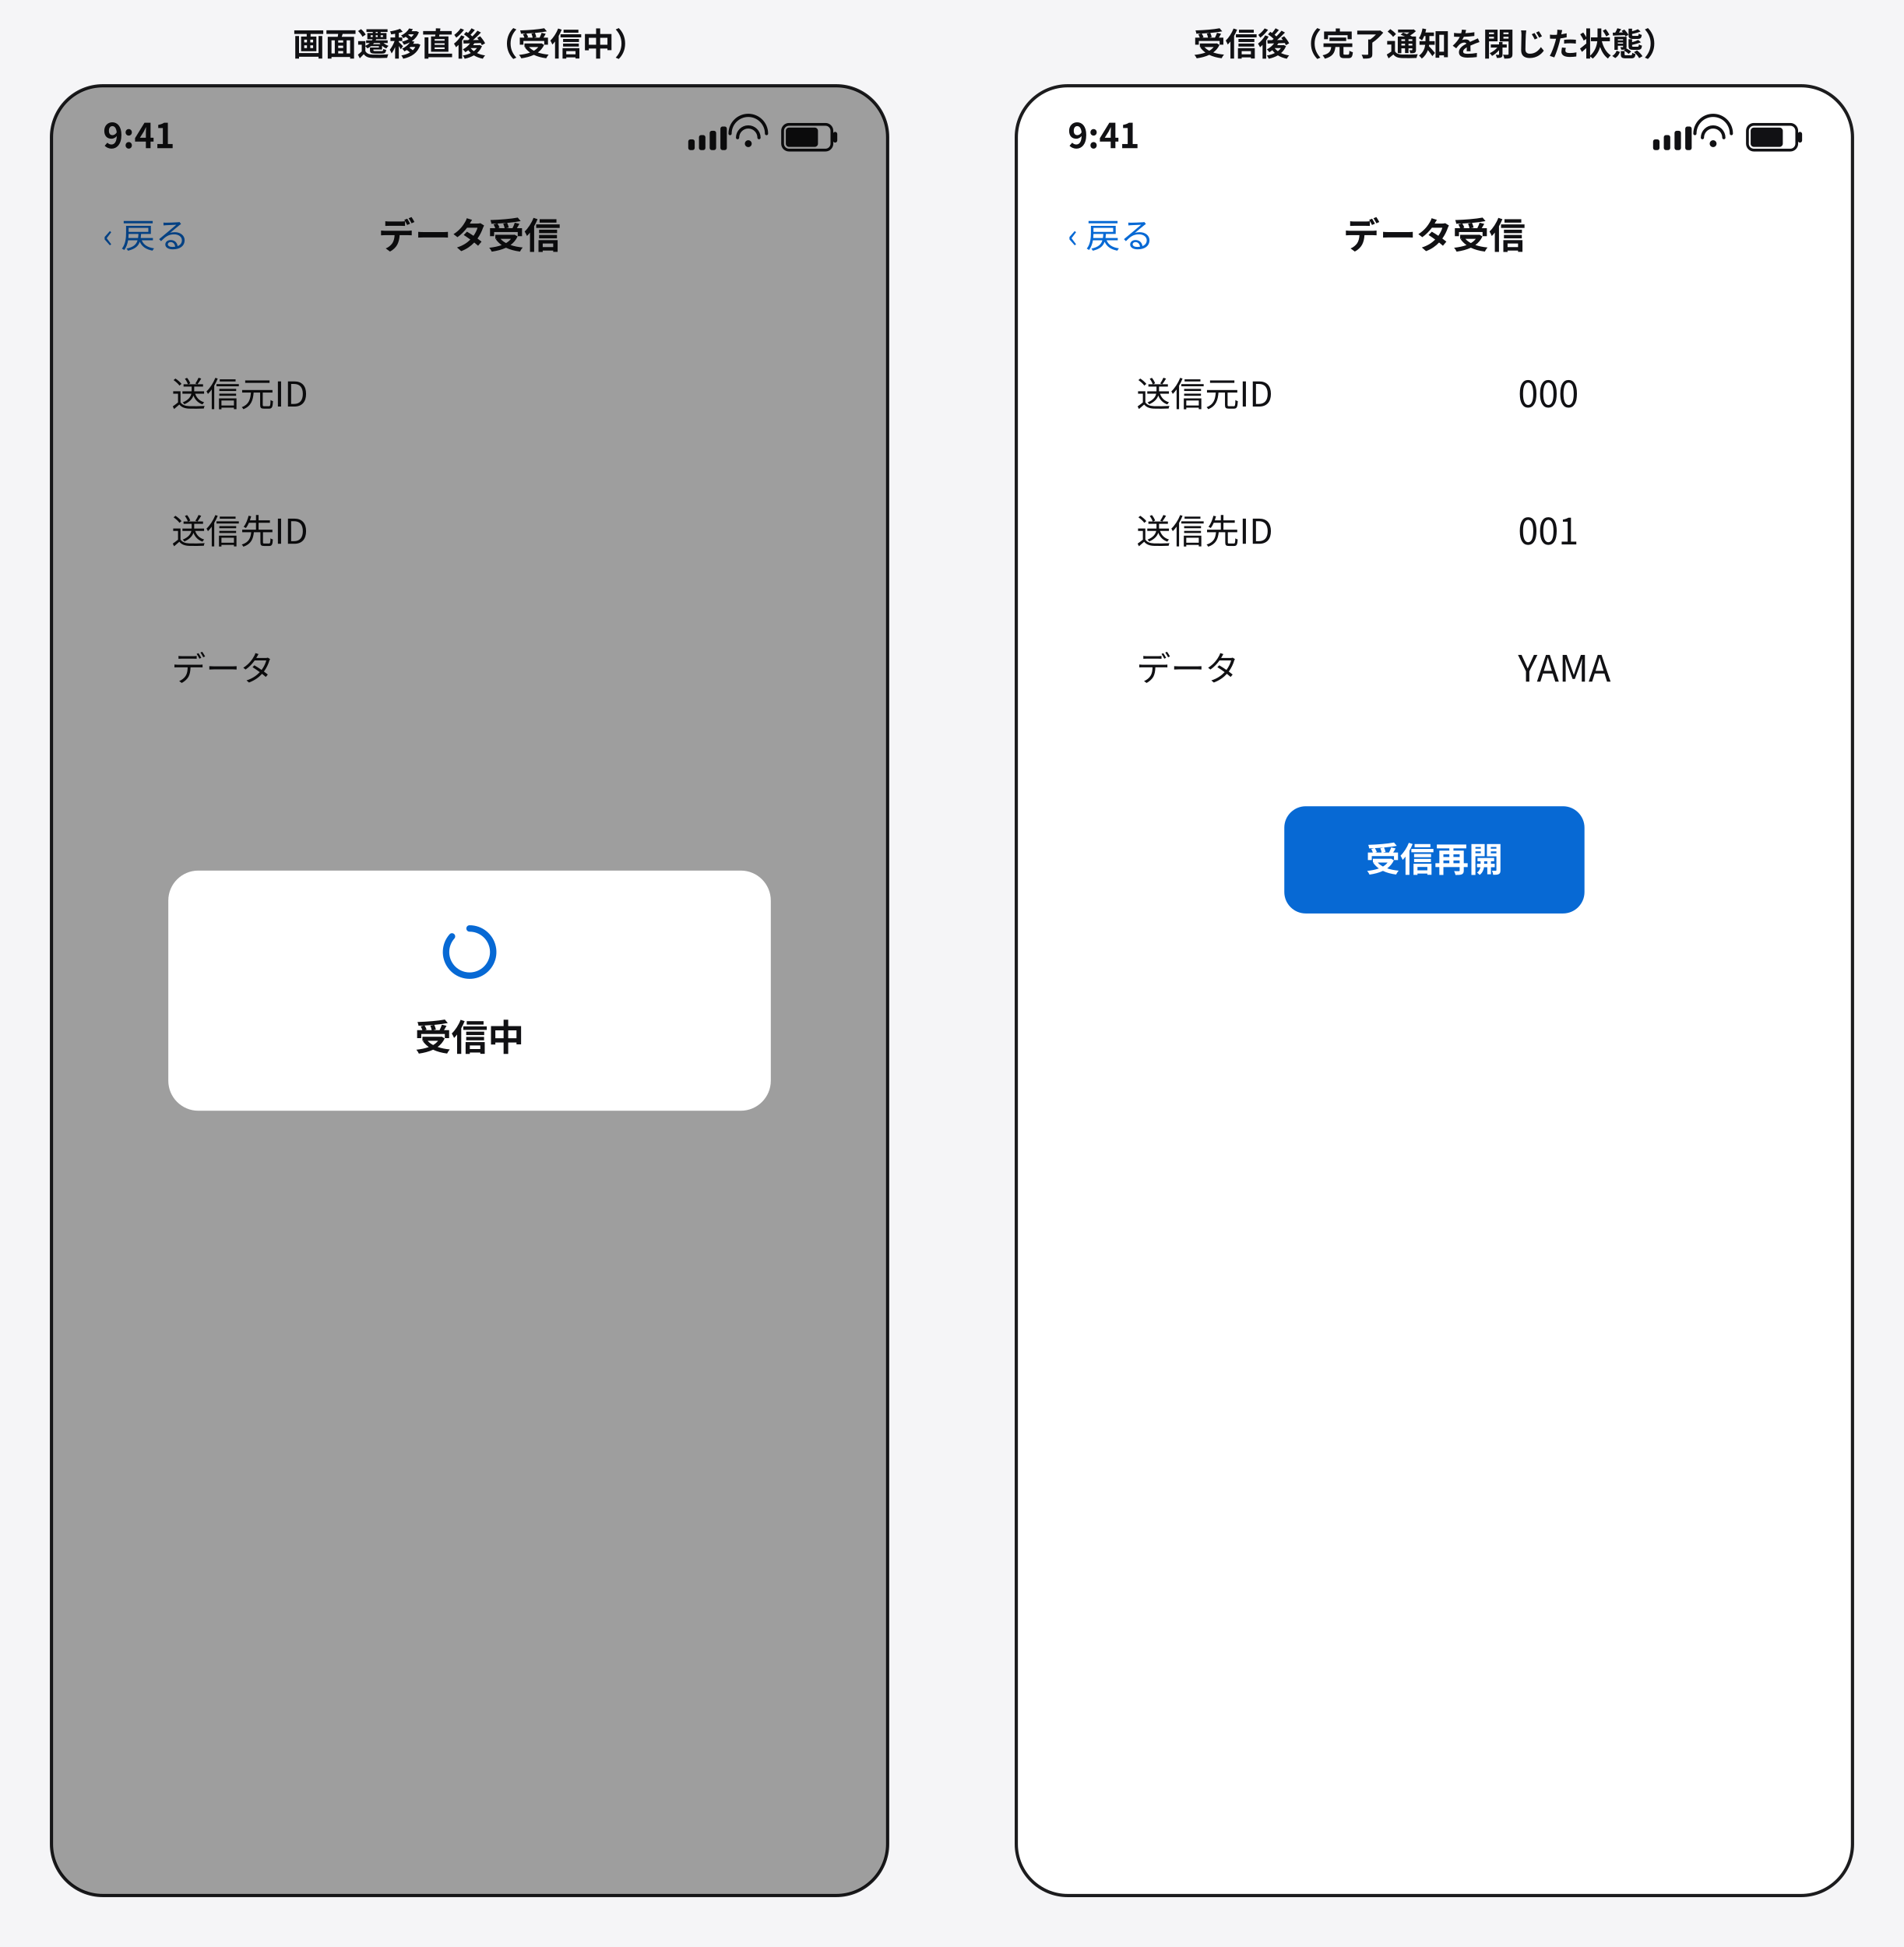
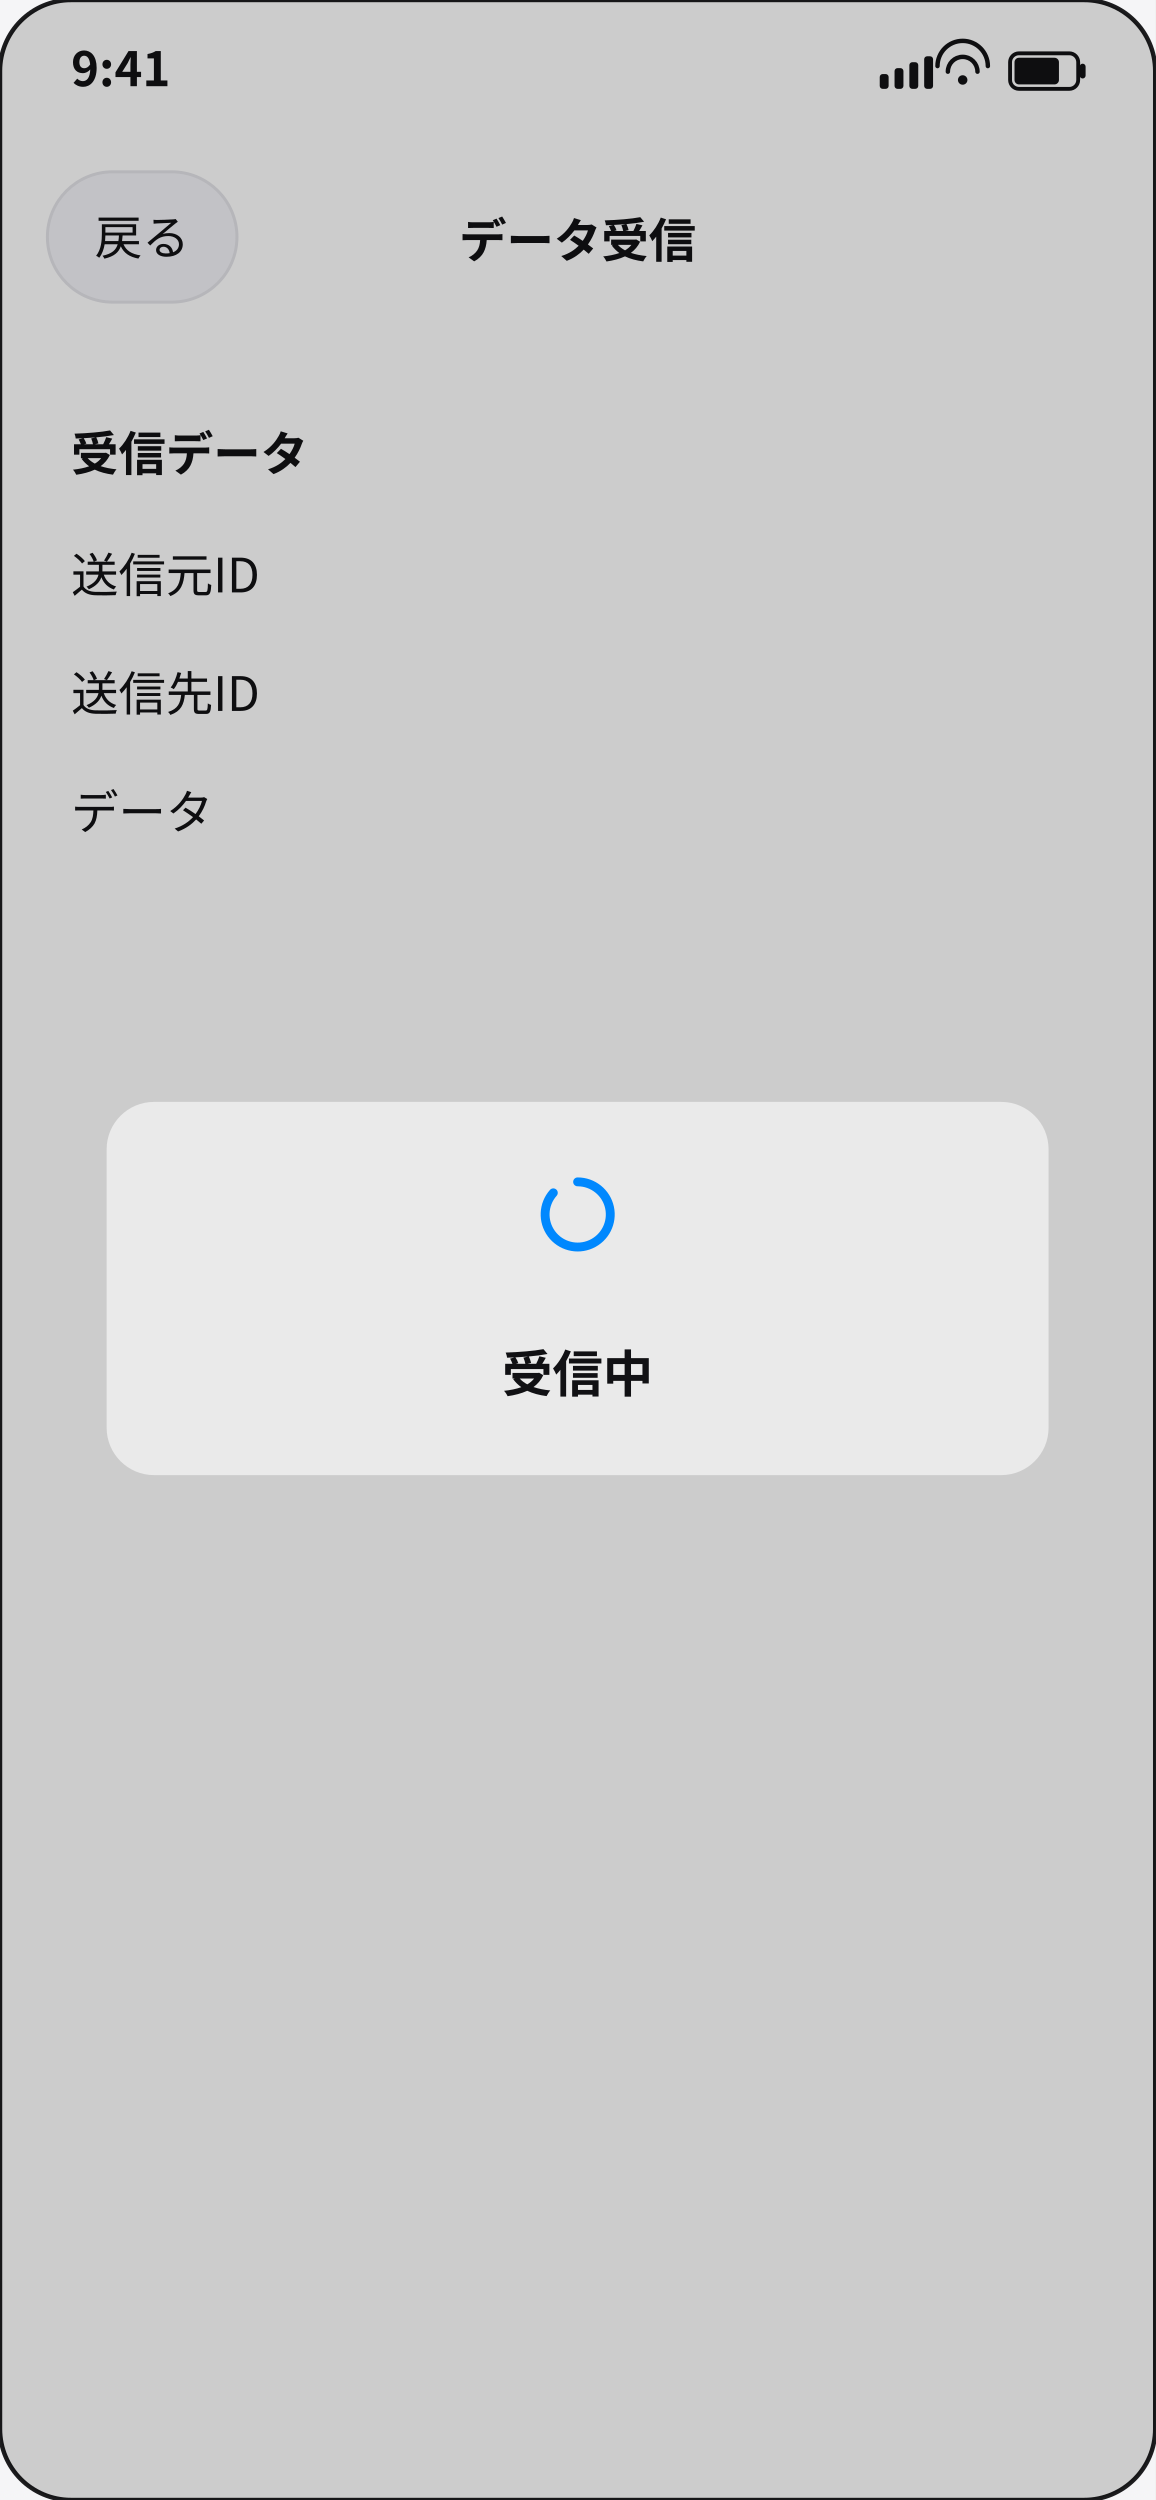
- <svg xmlns="http://www.w3.org/2000/svg" width="888" height="908" viewBox="0 0 888 908">
-   <rect x="0" y="0" width="888" height="908" fill="#F5F5F7" />
-   <text x="219.0" y="26.0" font-family="Noto Sans CJK JP" font-size="15" font-weight="700" fill="#111114" text-anchor="middle">画面遷移直後（受信中）</text>
-   <text x="669.0" y="26.0" font-family="Noto Sans CJK JP" font-size="15" font-weight="700" fill="#111114" text-anchor="middle">受信後（完了通知を閉じた状態）</text>
-   <rect x="24.0" y="40.0" width="390.0" height="844.0" rx="24" fill="#FFFFFF" stroke="#1C1C1E" stroke-width="1.5" />
-   <text x="48.0" y="69.1" font-family="Noto Sans CJK JP" font-size="16" font-weight="600" fill="#111114" text-anchor="start">9:41</text>
-   <rect x="365.0" y="58.0" width="23.0" height="12.0" rx="3" fill="none" stroke="#111114" stroke-width="1.3" />
-   <rect x="366.5" y="59.5" width="15.0" height="9.0" rx="1.5" fill="#111114" stroke="none" stroke-width="1" />
-   <rect x="388.5" y="61.5" width="2" height="5" rx="1" fill="#111114" />
-   <circle cx="349.0" cy="67.0" r="1.6" fill="#111114" />
-   <path d="M 344.0 64.2 A 5.0 5.0 0 0 1 354.0 64.2" fill="none" stroke="#111114" stroke-width="1.5" stroke-linecap="round" />
-   <path d="M 340.5 62.3 A 8.5 8.5 0 0 1 357.5 62.3" fill="none" stroke="#111114" stroke-width="1.5" stroke-linecap="round" />
-   <rect x="321.0" y="65.0" width="3.0" height="5.0" rx="1" fill="#111114" stroke="none" stroke-width="1" />
-   <rect x="326.0" y="63.0" width="3.0" height="7.0" rx="1" fill="#111114" stroke="none" stroke-width="1" />
-   <rect x="331.0" y="61.0" width="3.0" height="9.0" rx="1" fill="#111114" stroke="none" stroke-width="1" />
-   <rect x="336.0" y="59.0" width="3.0" height="11.0" rx="1" fill="#111114" stroke="none" stroke-width="1" />
-   <text x="219.0" y="116.0" font-family="Noto Sans CJK JP" font-size="17" font-weight="700" fill="#111114" text-anchor="middle">データ受信</text>
-   <text x="48.0" y="115.6" font-family="Noto Sans CJK JP" font-size="16" font-weight="normal" fill="#0769D4" text-anchor="start">‹ 戻る</text>
-   <text x="80.0" y="189.6" font-family="Noto Sans CJK JP" font-size="16" font-weight="normal" fill="#111114" text-anchor="start">送信元ID</text>
-   <text x="80.0" y="253.6" font-family="Noto Sans CJK JP" font-size="16" font-weight="normal" fill="#111114" text-anchor="start">送信先ID</text>
-   <text x="80.0" y="317.6" font-family="Noto Sans CJK JP" font-size="16" font-weight="normal" fill="#111114" text-anchor="start">データ</text>
-   <rect x="24" y="40" width="390" height="844" rx="24" fill="#000000" fill-opacity="0.38" />
-   <rect x="78.5" y="406.0" width="281.0" height="112.0" rx="14" fill="#FFFFFF" stroke="none" stroke-width="1" />
-   <path d="M 219.0 433.0 A 11 11 0 1 1 210.8 436.7" fill="none" stroke="#0769D4" stroke-width="3" stroke-linecap="round" />
-   <text x="219.0" y="490.0" font-family="Noto Sans CJK JP" font-size="17" font-weight="700" fill="#111114" text-anchor="middle">受信中</text>
-   <rect x="474.0" y="40.0" width="390.0" height="844.0" rx="24" fill="#FFFFFF" stroke="#1C1C1E" stroke-width="1.5" />
-   <text x="498.0" y="69.1" font-family="Noto Sans CJK JP" font-size="16" font-weight="600" fill="#111114" text-anchor="start">9:41</text>
-   <rect x="815.0" y="58.0" width="23.0" height="12.0" rx="3" fill="none" stroke="#111114" stroke-width="1.3" />
-   <rect x="816.5" y="59.5" width="15.0" height="9.0" rx="1.5" fill="#111114" stroke="none" stroke-width="1" />
-   <rect x="838.5" y="61.5" width="2" height="5" rx="1" fill="#111114" />
-   <circle cx="799.0" cy="67.0" r="1.6" fill="#111114" />
-   <path d="M 794.0 64.2 A 5.0 5.0 0 0 1 804.0 64.2" fill="none" stroke="#111114" stroke-width="1.5" stroke-linecap="round" />
-   <path d="M 790.5 62.3 A 8.5 8.5 0 0 1 807.5 62.3" fill="none" stroke="#111114" stroke-width="1.5" stroke-linecap="round" />
-   <rect x="771.0" y="65.0" width="3.0" height="5.0" rx="1" fill="#111114" stroke="none" stroke-width="1" />
-   <rect x="776.0" y="63.0" width="3.0" height="7.0" rx="1" fill="#111114" stroke="none" stroke-width="1" />
-   <rect x="781.0" y="61.0" width="3.0" height="9.0" rx="1" fill="#111114" stroke="none" stroke-width="1" />
-   <rect x="786.0" y="59.0" width="3.0" height="11.0" rx="1" fill="#111114" stroke="none" stroke-width="1" />
-   <text x="669.0" y="116.0" font-family="Noto Sans CJK JP" font-size="17" font-weight="700" fill="#111114" text-anchor="middle">データ受信</text>
-   <text x="498.0" y="115.6" font-family="Noto Sans CJK JP" font-size="16" font-weight="normal" fill="#0769D4" text-anchor="start">‹ 戻る</text>
-   <text x="530.0" y="189.6" font-family="Noto Sans CJK JP" font-size="16" font-weight="normal" fill="#111114" text-anchor="start">送信元ID</text>
-   <text x="708.0" y="189.9" font-family="Noto Sans CJK JP" font-size="17" font-weight="500" fill="#111114" text-anchor="start">000</text>
-   <text x="530.0" y="253.6" font-family="Noto Sans CJK JP" font-size="16" font-weight="normal" fill="#111114" text-anchor="start">送信先ID</text>
-   <text x="708.0" y="253.9" font-family="Noto Sans CJK JP" font-size="17" font-weight="500" fill="#111114" text-anchor="start">001</text>
-   <text x="530.0" y="317.6" font-family="Noto Sans CJK JP" font-size="16" font-weight="normal" fill="#111114" text-anchor="start">データ</text>
-   <text x="708.0" y="317.9" font-family="Noto Sans CJK JP" font-size="17" font-weight="500" fill="#111114" text-anchor="start">YAMA</text>
-   <rect x="599.0" y="376.0" width="140.0" height="50.0" rx="10" fill="#0769D4" stroke="none" stroke-width="1" />
-   <text x="669.0" y="406.6" font-family="Noto Sans CJK JP" font-size="16" font-weight="700" fill="#FFFFFF" text-anchor="middle">受信再開</text>
+ <svg xmlns="http://www.w3.org/2000/svg" width="390" height="844" viewBox="0 0 390 844">
+   <rect x="0" y="0" width="390" height="844" fill="#F5F5F7" />
+   <rect x="0.0" y="0.0" width="390.0" height="844.0" rx="24" fill="#FFFFFF" stroke="#1C1C1E" stroke-width="1.5" />
+   <text x="24.0" y="29.1" font-family="Noto Sans CJK JP" font-size="16" font-weight="600" fill="#111114" text-anchor="start">9:41</text>
+   <rect x="341.0" y="18.0" width="23.0" height="12.0" rx="3" fill="none" stroke="#111114" stroke-width="1.3" />
+   <rect x="342.5" y="19.5" width="15.0" height="9.0" rx="1.5" fill="#111114" stroke="none" stroke-width="1" />
+   <rect x="364.5" y="21.5" width="2" height="5" rx="1" fill="#111114" />
+   <circle cx="325.0" cy="27.0" r="1.6" fill="#111114" />
+   <path d="M 320.0 24.2 A 5.0 5.0 0 0 1 330.0 24.2" fill="none" stroke="#111114" stroke-width="1.5" stroke-linecap="round" />
+   <path d="M 316.5 22.3 A 8.5 8.5 0 0 1 333.5 22.3" fill="none" stroke="#111114" stroke-width="1.5" stroke-linecap="round" />
+   <rect x="297.0" y="25.0" width="3.0" height="5.0" rx="1" fill="#111114" stroke="none" stroke-width="1" />
+   <rect x="302.0" y="23.0" width="3.0" height="7.0" rx="1" fill="#111114" stroke="none" stroke-width="1" />
+   <rect x="307.0" y="21.0" width="3.0" height="9.0" rx="1" fill="#111114" stroke="none" stroke-width="1" />
+   <rect x="312.0" y="19.0" width="3.0" height="11.0" rx="1" fill="#111114" stroke="none" stroke-width="1" />
+   <text x="195.0" y="87.0" font-family="Noto Sans CJK JP" font-size="16" font-weight="700" fill="#111114" text-anchor="middle">データ受信</text>
+   <rect x="16.0" y="58.0" width="64.0" height="44.0" rx="22" fill="#F2F2F7" stroke="#E3E3E8" stroke-width="1" />
+   <text x="48.0" y="86.0" font-family="Noto Sans CJK JP" font-size="16" font-weight="normal" fill="#111114" text-anchor="middle">戻る</text>
+   <text x="24.0" y="159.0" font-family="Noto Sans CJK JP" font-size="16" font-weight="700" fill="#111114" text-anchor="start">受信データ</text>
+   <text x="24.0" y="200.0" font-family="Noto Sans CJK JP" font-size="16" font-weight="normal" fill="#111114" text-anchor="start">送信元ID</text>
+   <text x="24.0" y="240.0" font-family="Noto Sans CJK JP" font-size="16" font-weight="normal" fill="#111114" text-anchor="start">送信先ID</text>
+   <text x="24.0" y="280.0" font-family="Noto Sans CJK JP" font-size="16" font-weight="normal" fill="#111114" text-anchor="start">データ</text>
+   <rect x="0" y="0" width="390" height="844" rx="24" fill="#000000" fill-opacity="0.20" />
+   <rect x="36.0" y="372.0" width="318.0" height="126.0" rx="16" fill="#EAEAEA" />
+   <path d="M 195.0 399.0 A 11 11 0 1 1 186.8 402.7" fill="none" stroke="#0088FE" stroke-width="3" stroke-linecap="round" />
+   <text x="195.0" y="470.0" font-family="Noto Sans CJK JP" font-size="17" font-weight="700" fill="#111114" text-anchor="middle">受信中</text>
</svg>
